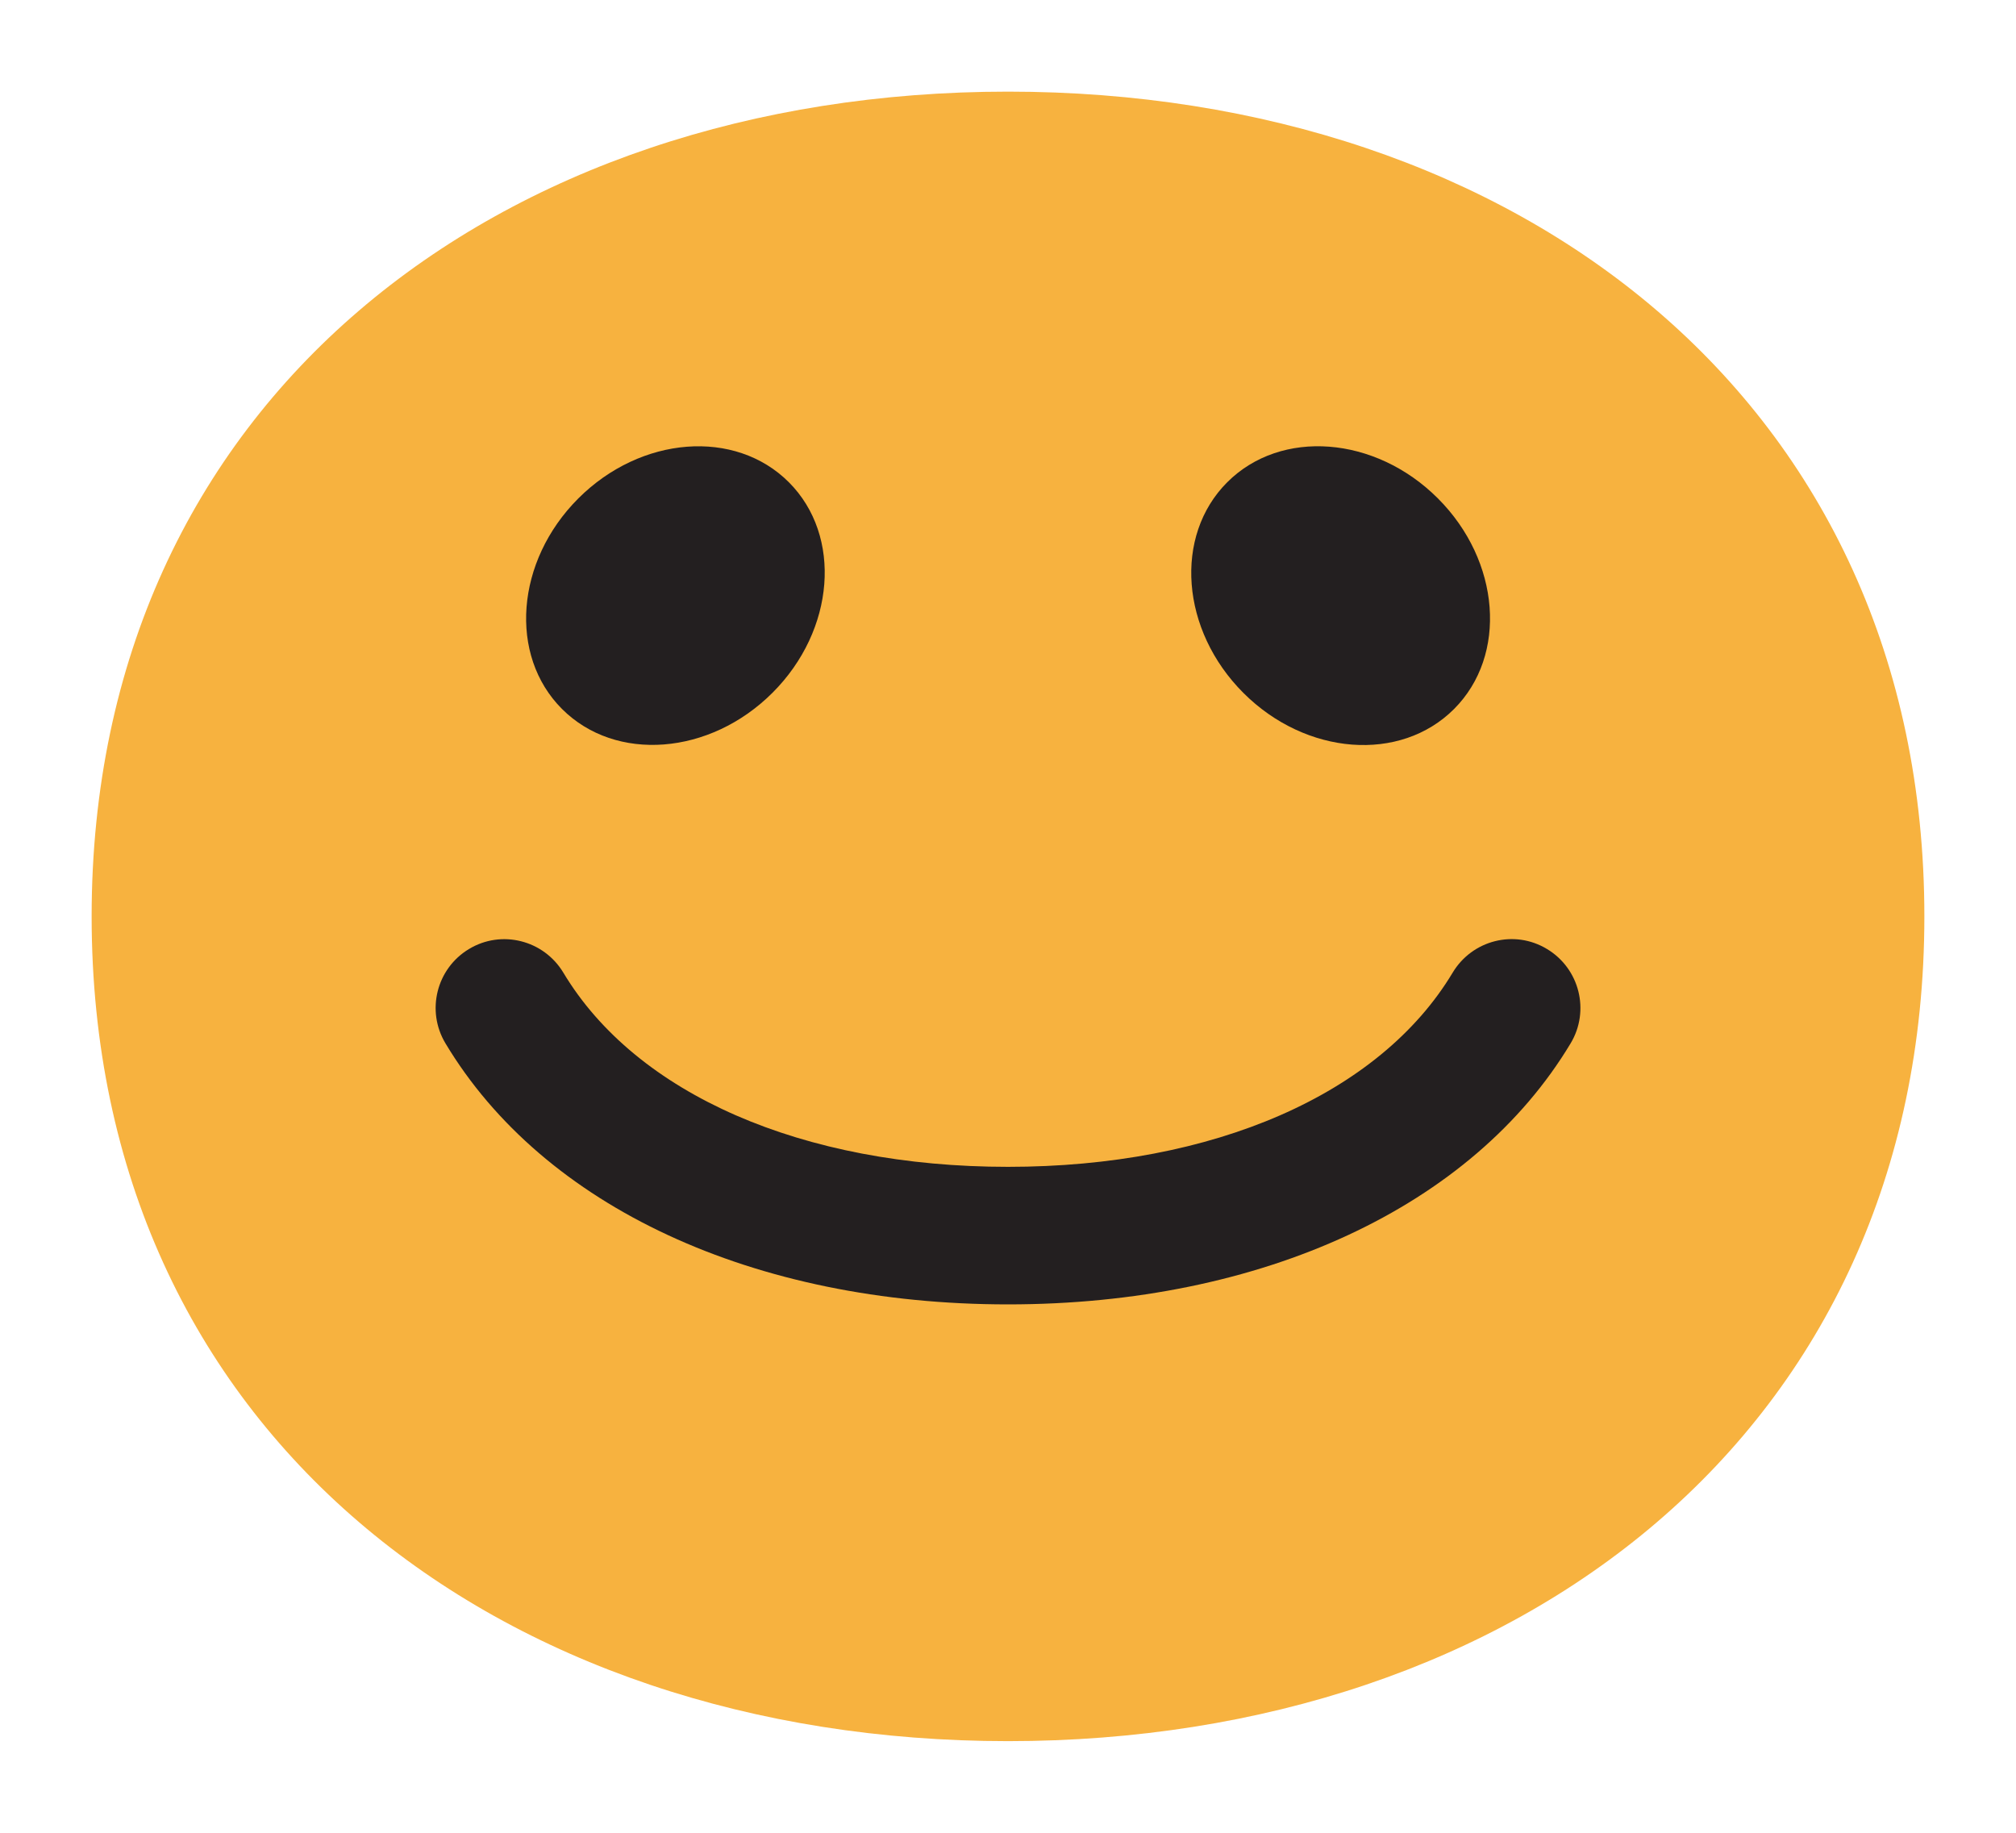
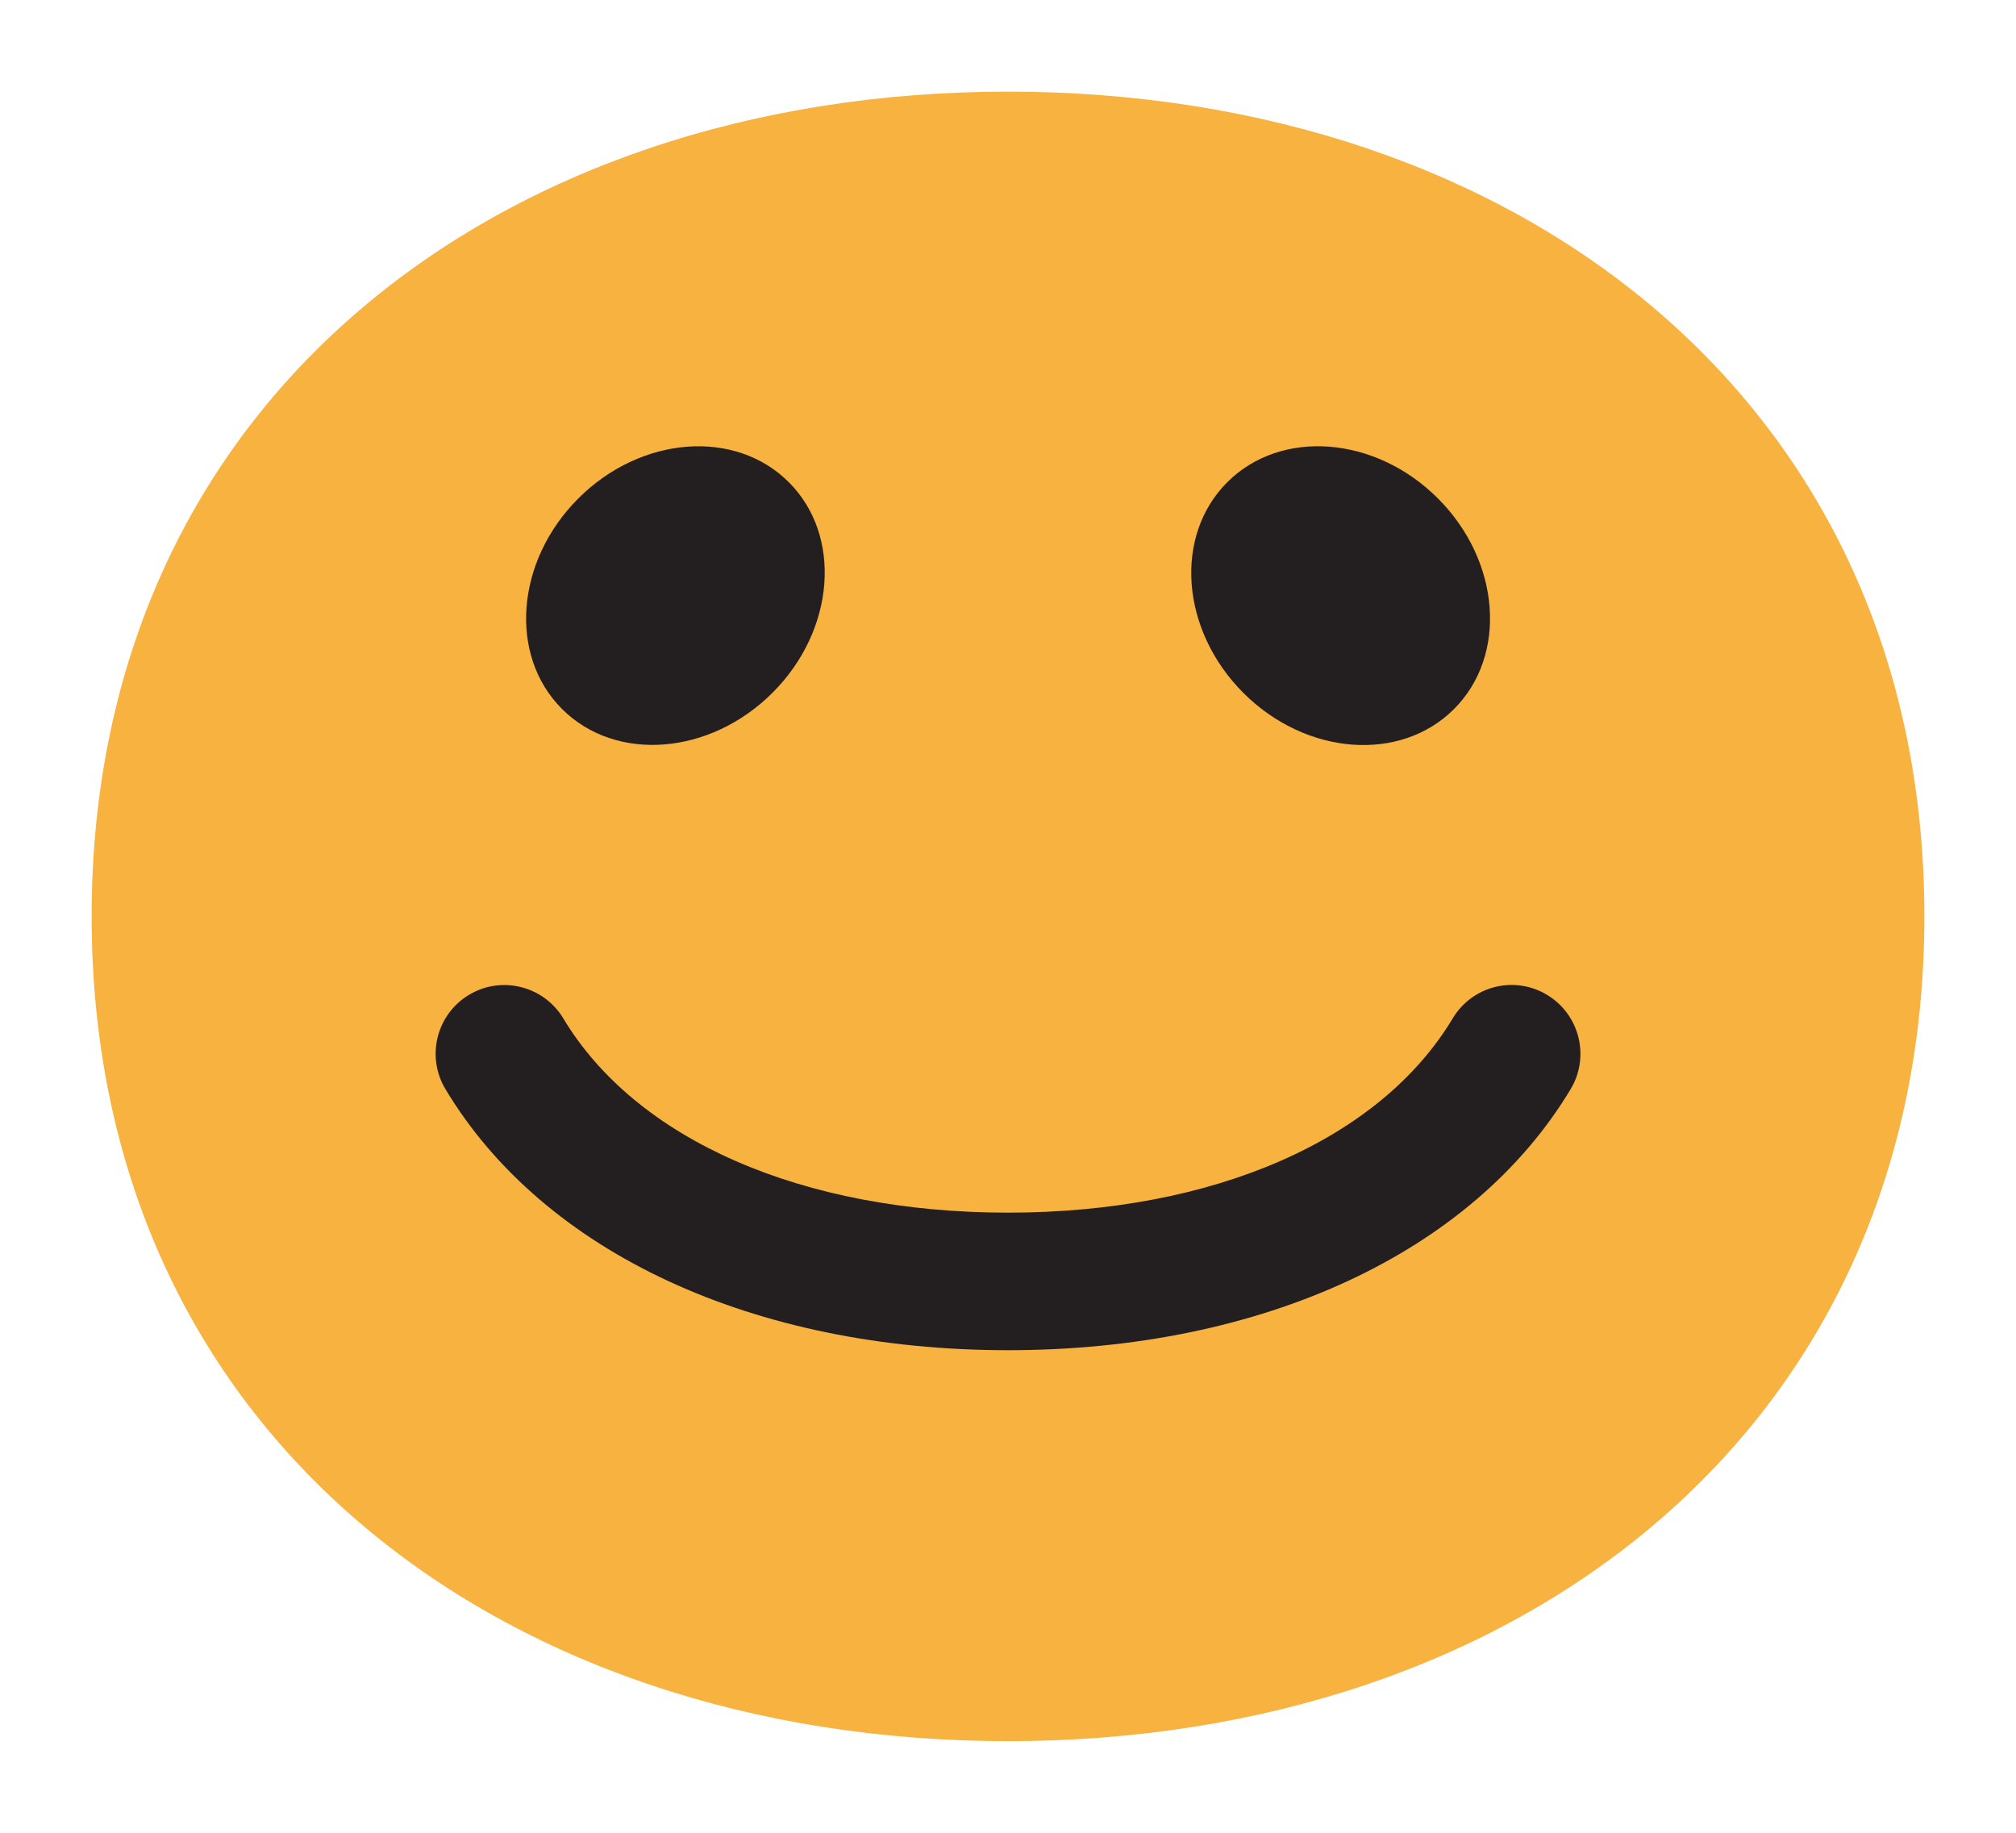
<svg xmlns="http://www.w3.org/2000/svg" version="1.1" x="0px" y="0px" width="22px" height="20px" viewBox="0 0 22 20" style="enable-background:new 0 0 22 20;" xml:space="preserve">
  <g id="head">
    <path style="fill:#F7B23F;" d="M11,1C5.444,1,1,4.375,1,10c0,5.625,4.444,9,10,9c5.555,0,10-3.375,10-9C21,4.375,16.555,1,11,1z" />
  </g>
  <g id="plain_eyes">
    <ellipse transform="matrix(0.7071 0.7071 -0.7071 0.7071 8.8812 -8.4411)" style="fill:#231F20;" cx="14.63" cy="6.5" rx="1.75" ry="1.501" />
    <ellipse transform="matrix(-0.7072 0.707 -0.707 -0.7072 17.1782 5.8855)" style="fill:#231F20;" cx="7.37" cy="6.5" rx="1.75" ry="1.499" />
  </g>
  <g id="plain_smile">
-     <path style="fill:#231F20;" d="M11,14.234c-2.774,0-5.069-1.064-6.139-2.849c-0.213-0.355-0.098-0.816,0.257-1.029   c0.354-0.214,0.815-0.098,1.029,0.257c0.796,1.328,2.61,2.12,4.853,2.12c2.242,0,4.057-0.792,4.853-2.12   c0.213-0.354,0.672-0.473,1.029-0.257c0.355,0.213,0.471,0.674,0.258,1.029C16.069,13.17,13.774,14.234,11,14.234z" />
+     <path style="fill:#231F20;" d="M11,14.734c-2.774,0-5.069-1.064-6.139-2.849c-0.213-0.355-0.098-0.816,0.257-1.029   c0.354-0.213,0.815-0.098,1.029,0.257c0.796,1.327,2.61,2.12,4.853,2.12c2.242,0,4.057-0.793,4.853-2.12   c0.213-0.355,0.672-0.472,1.029-0.257c0.355,0.213,0.471,0.674,0.258,1.029C16.069,13.67,13.774,14.734,11,14.734z" />
  </g>
</svg>
